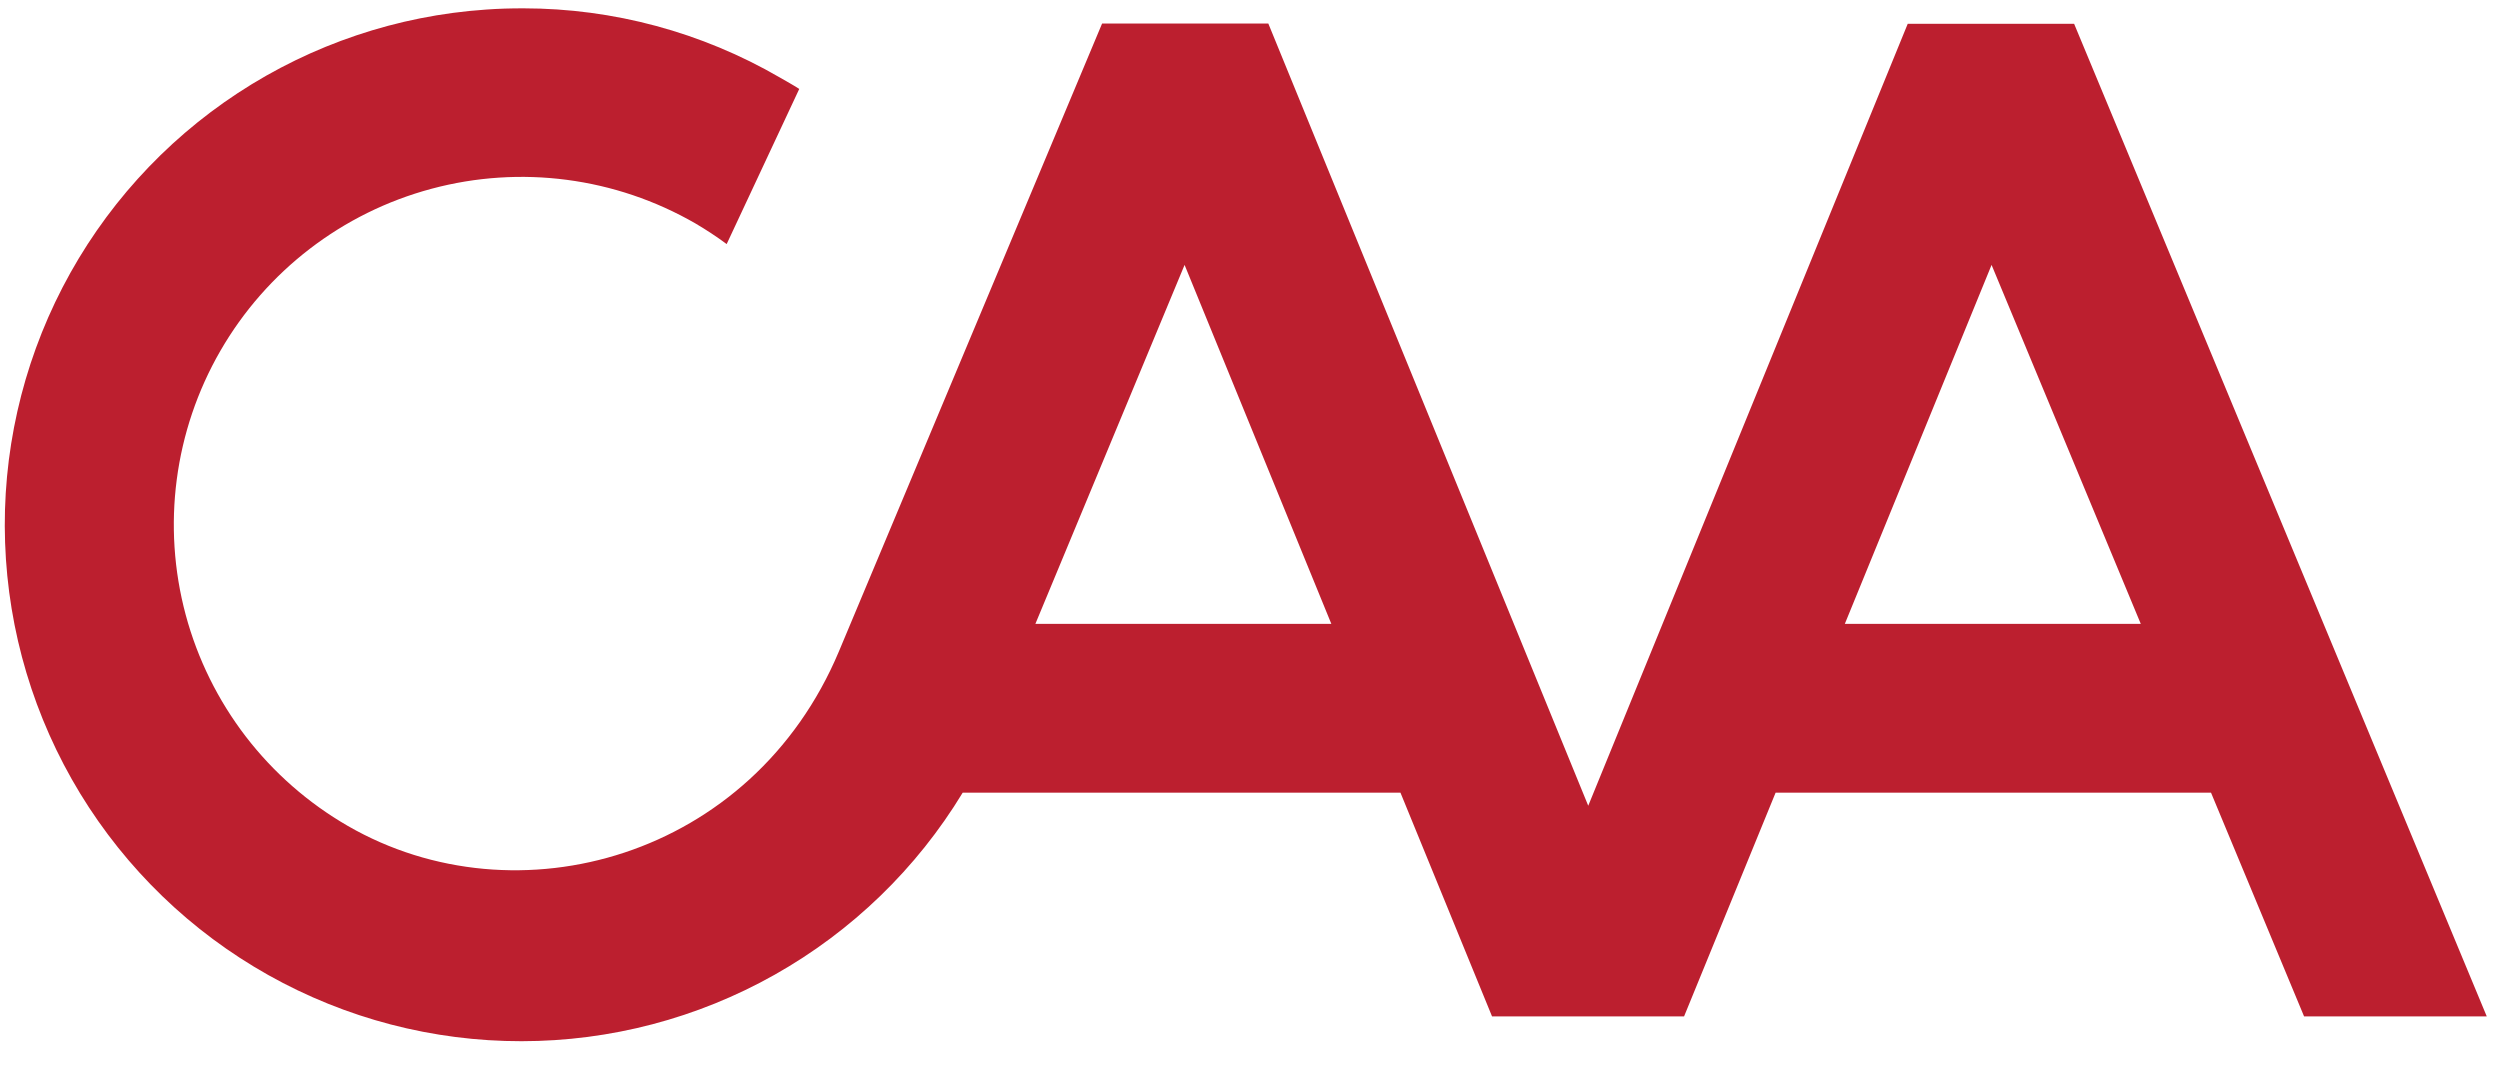
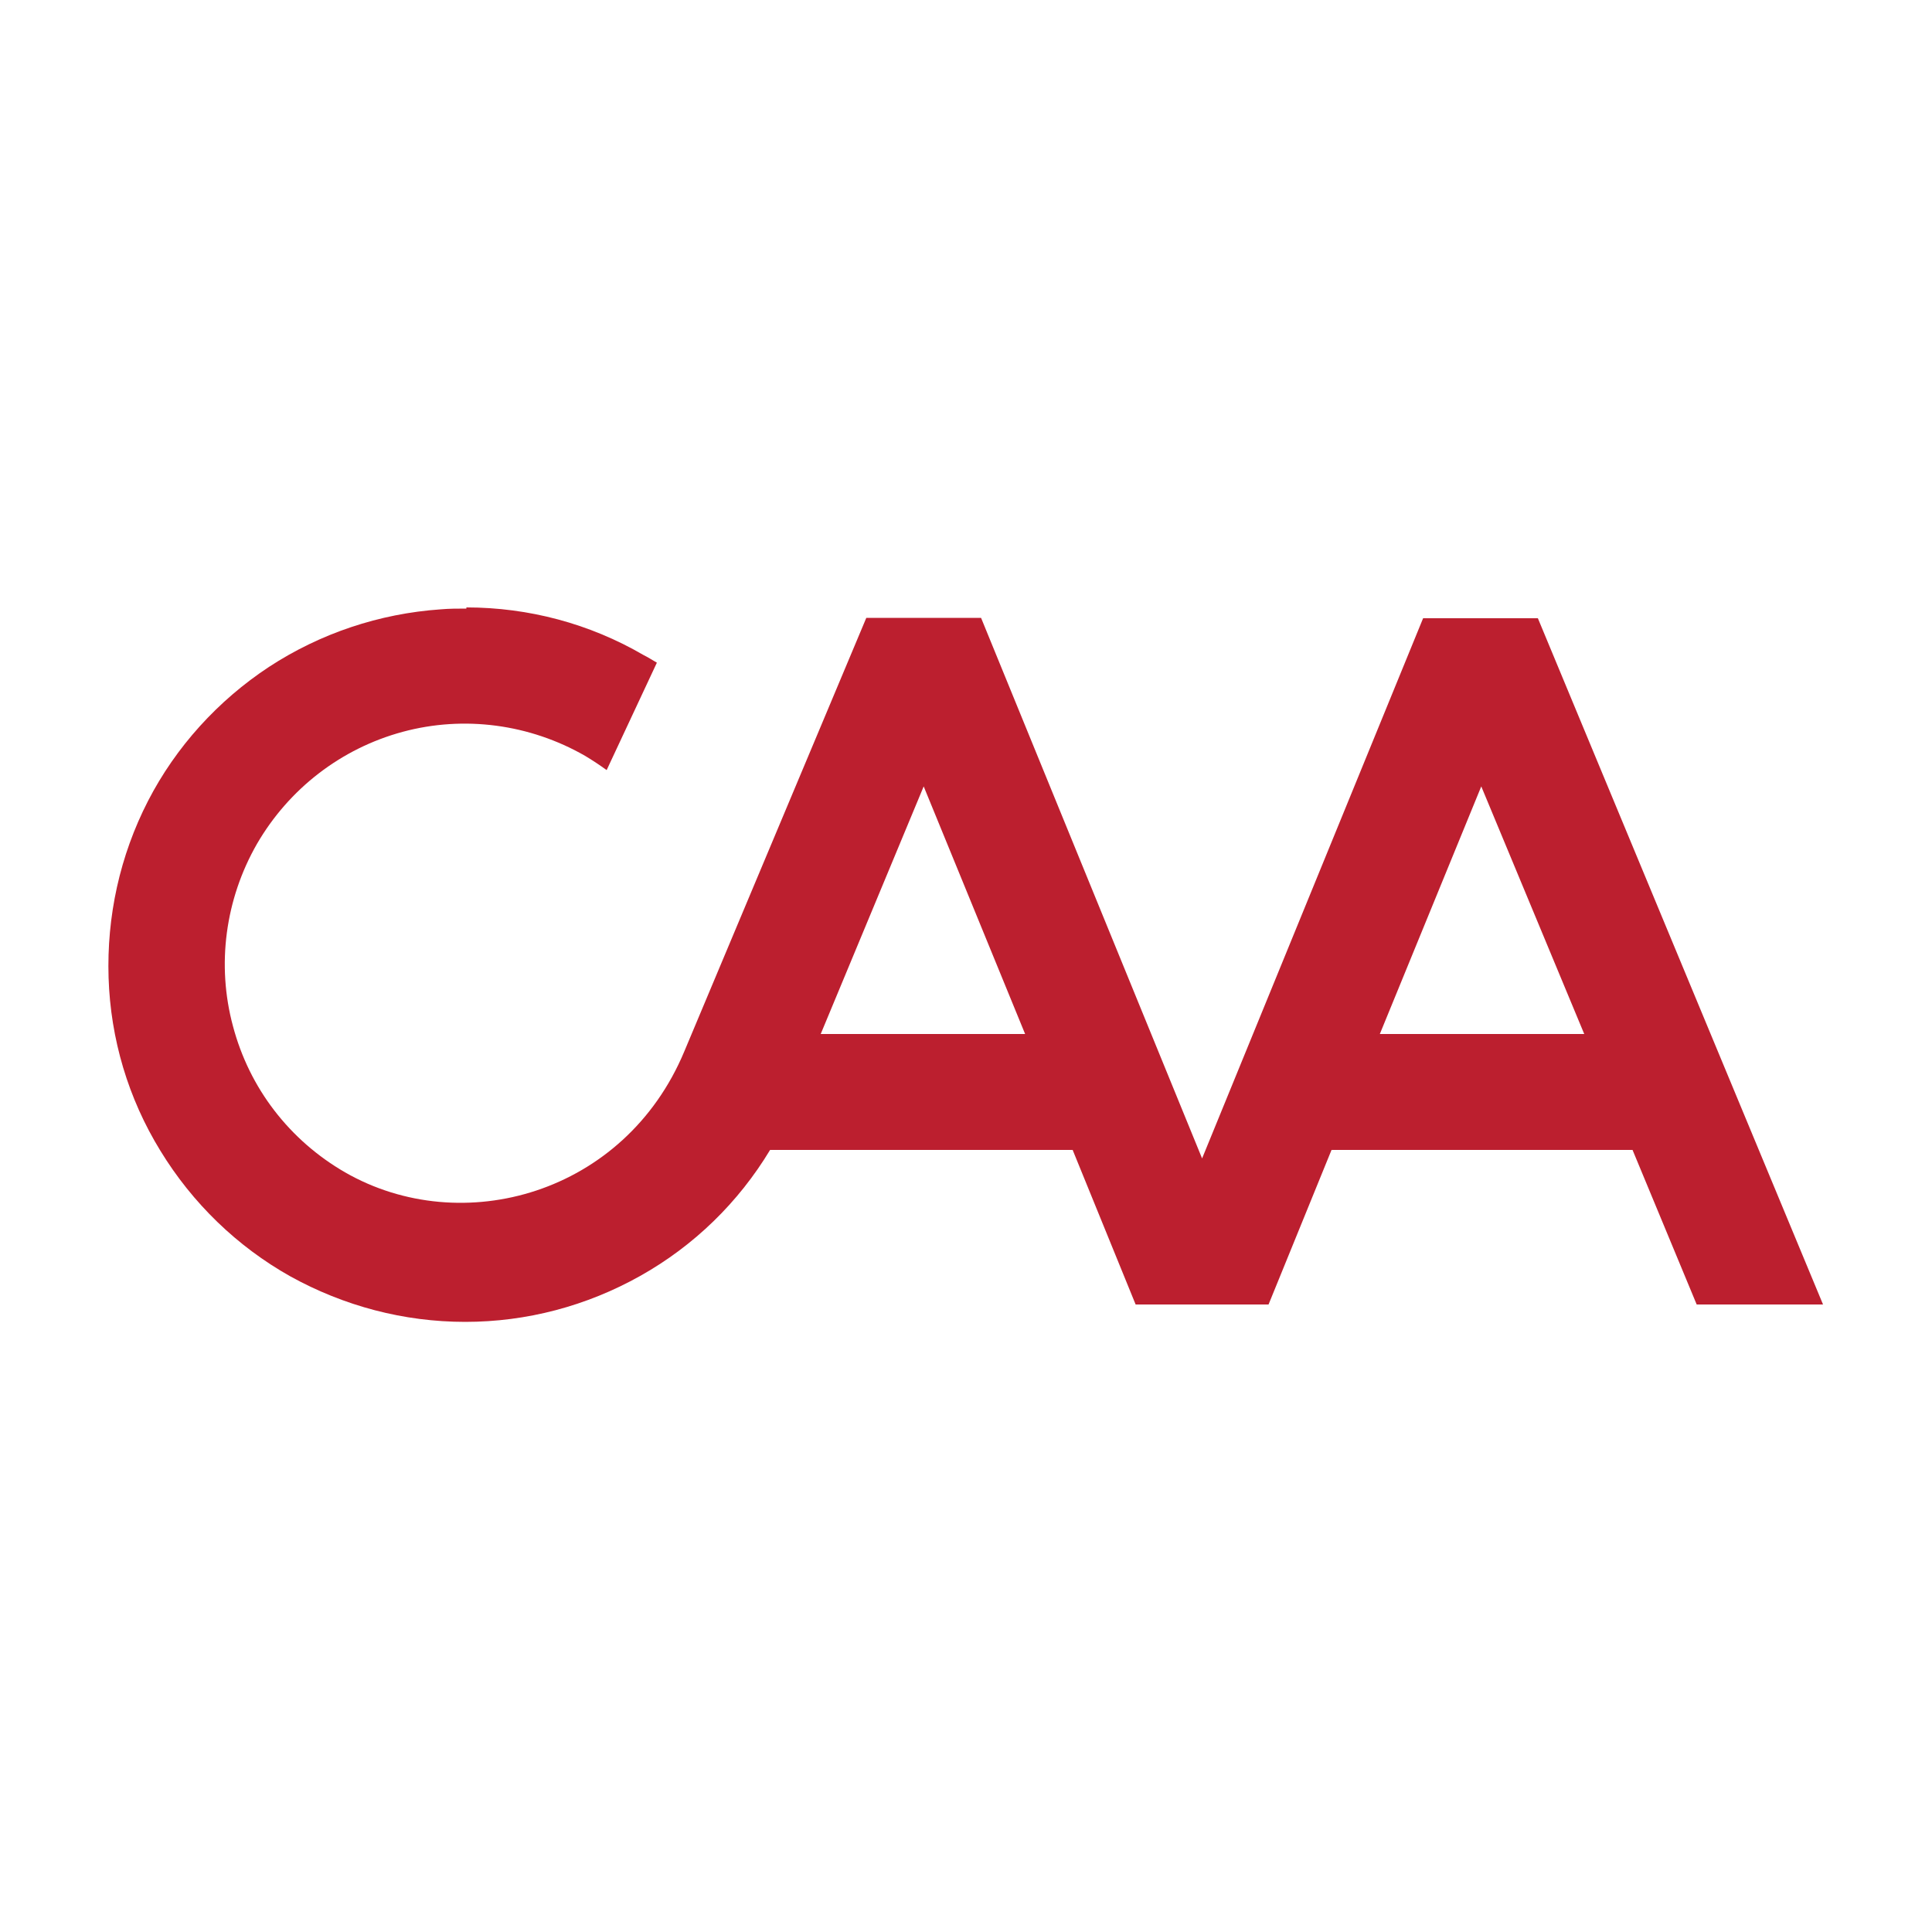
- <svg xmlns="http://www.w3.org/2000/svg" width="54" height="23" viewBox="0 0 54 23" fill="none">
-   <path d="M11.306 0.18C11.036 0.18 10.764 0.187 10.494 0.207C8.583 0.338 6.738 0.959 5.137 2.01C3.536 3.061 2.232 4.507 1.351 6.208C0.471 7.909 0.043 9.808 0.11 11.722C0.176 13.636 0.734 15.501 1.73 17.137C2.727 18.773 4.127 20.125 5.797 21.062C7.468 22 9.351 22.492 11.267 22.49C13.182 22.489 15.065 21.994 16.733 21.054C18.402 20.114 19.801 18.76 20.794 17.122H30.25L32.228 21.954H36.376L38.353 17.122H47.758L49.768 21.954H53.714L44.801 0.514H41.207L34.306 17.404L27.396 0.509H23.805L18.122 14.067C16.253 18.523 11.169 19.95 7.513 17.84C6.659 17.347 5.91 16.691 5.309 15.909C4.708 15.126 4.267 14.233 4.011 13.28C3.495 11.356 3.764 9.306 4.759 7.58C5.754 5.854 7.394 4.594 9.318 4.078C11.242 3.561 13.293 3.83 15.019 4.825C15.252 4.962 15.479 5.111 15.696 5.272L17.264 1.921C17.127 1.833 16.983 1.754 16.841 1.672C15.159 0.696 13.25 0.181 11.306 0.18ZM25.587 5.722L28.757 13.476H22.364L25.587 5.722ZM43.018 5.722L46.241 13.476H39.848L43.018 5.722Z" fill="#BC1F2F" />
+ <svg xmlns="http://www.w3.org/2000/svg" id="Layer_1" version="1.1" viewBox="0 0 500 500">
+   <defs>
+     <style>
+       .st0 {
+         fill: #bc1f2f;
+       }
+     </style>
+   </defs>
+   <path class="st0" d="M120.7,157.5c-2.2,0-4.5,0-6.7.2-15.8,1.1-31.1,6.2-44.4,14.9-13.2,8.7-24.1,20.7-31.3,34.7-7.3,14.2-10.7,29.9-10.2,45.7.5,15.9,5.1,31.3,13.4,44.8,8.3,13.6,19.9,24.8,33.6,32.5,13.9,7.7,29.4,11.8,45.3,11.8s31.4-4.1,45.3-11.9,25.4-19,33.6-32.6h78.3l16.3,40h34.4l16.3-40h77.9l16.6,40h32.7l-73.8-177.6h-29.7l-57.2,139.8-57.2-139.9h-29.7l-47.1,112.2c-15.4,36.9-57.5,48.7-87.8,31.3-7.1-4.1-13.3-9.5-18.3-16s-8.6-13.9-10.7-21.8c-4.3-15.9-2-32.9,6.2-47.2,8.3-14.3,21.8-24.7,37.7-29,15.9-4.3,32.9-2,47.2,6.2,2,1.2,3.8,2.4,5.6,3.7l13-27.8c-1.2-.7-2.3-1.4-3.5-2-13.9-8.1-29.7-12.3-45.8-12.3v.2ZM239,203.4l26.3,64.2h-52.9l26.7-64.2h0ZM383.3,203.4l26.7,64.2h-52.9l26.3-64.2h0Z" />
</svg>
